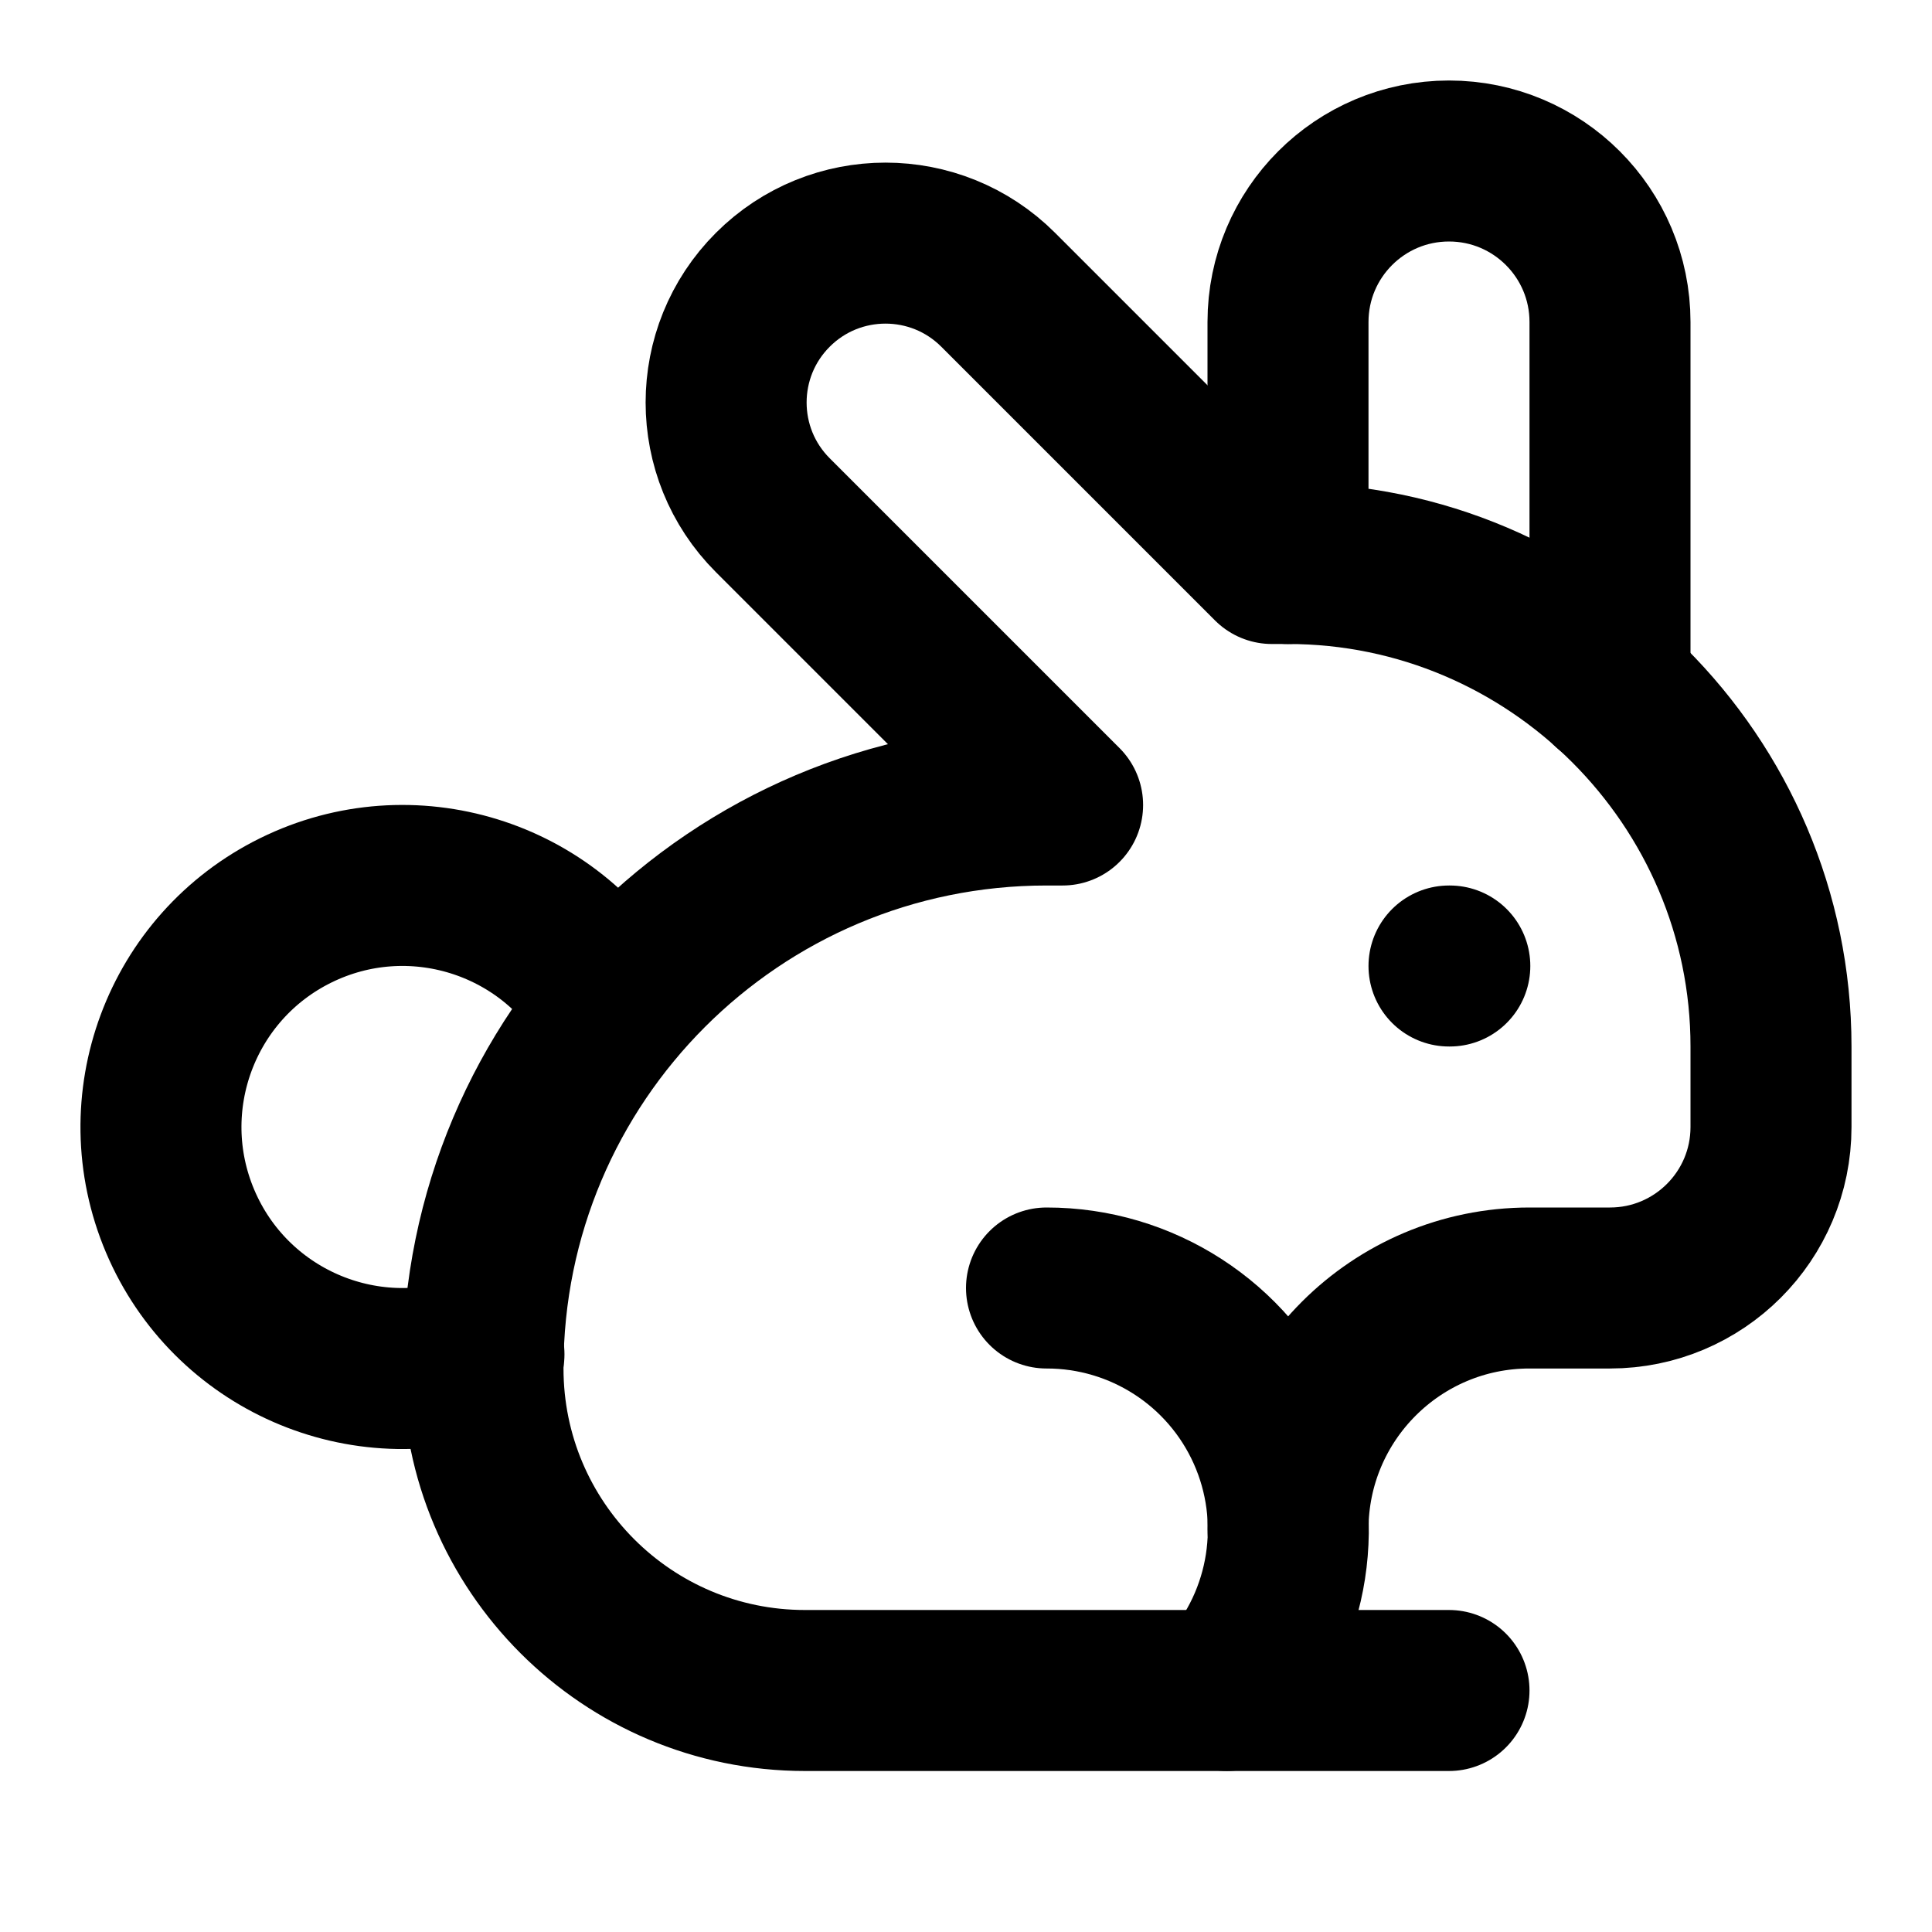
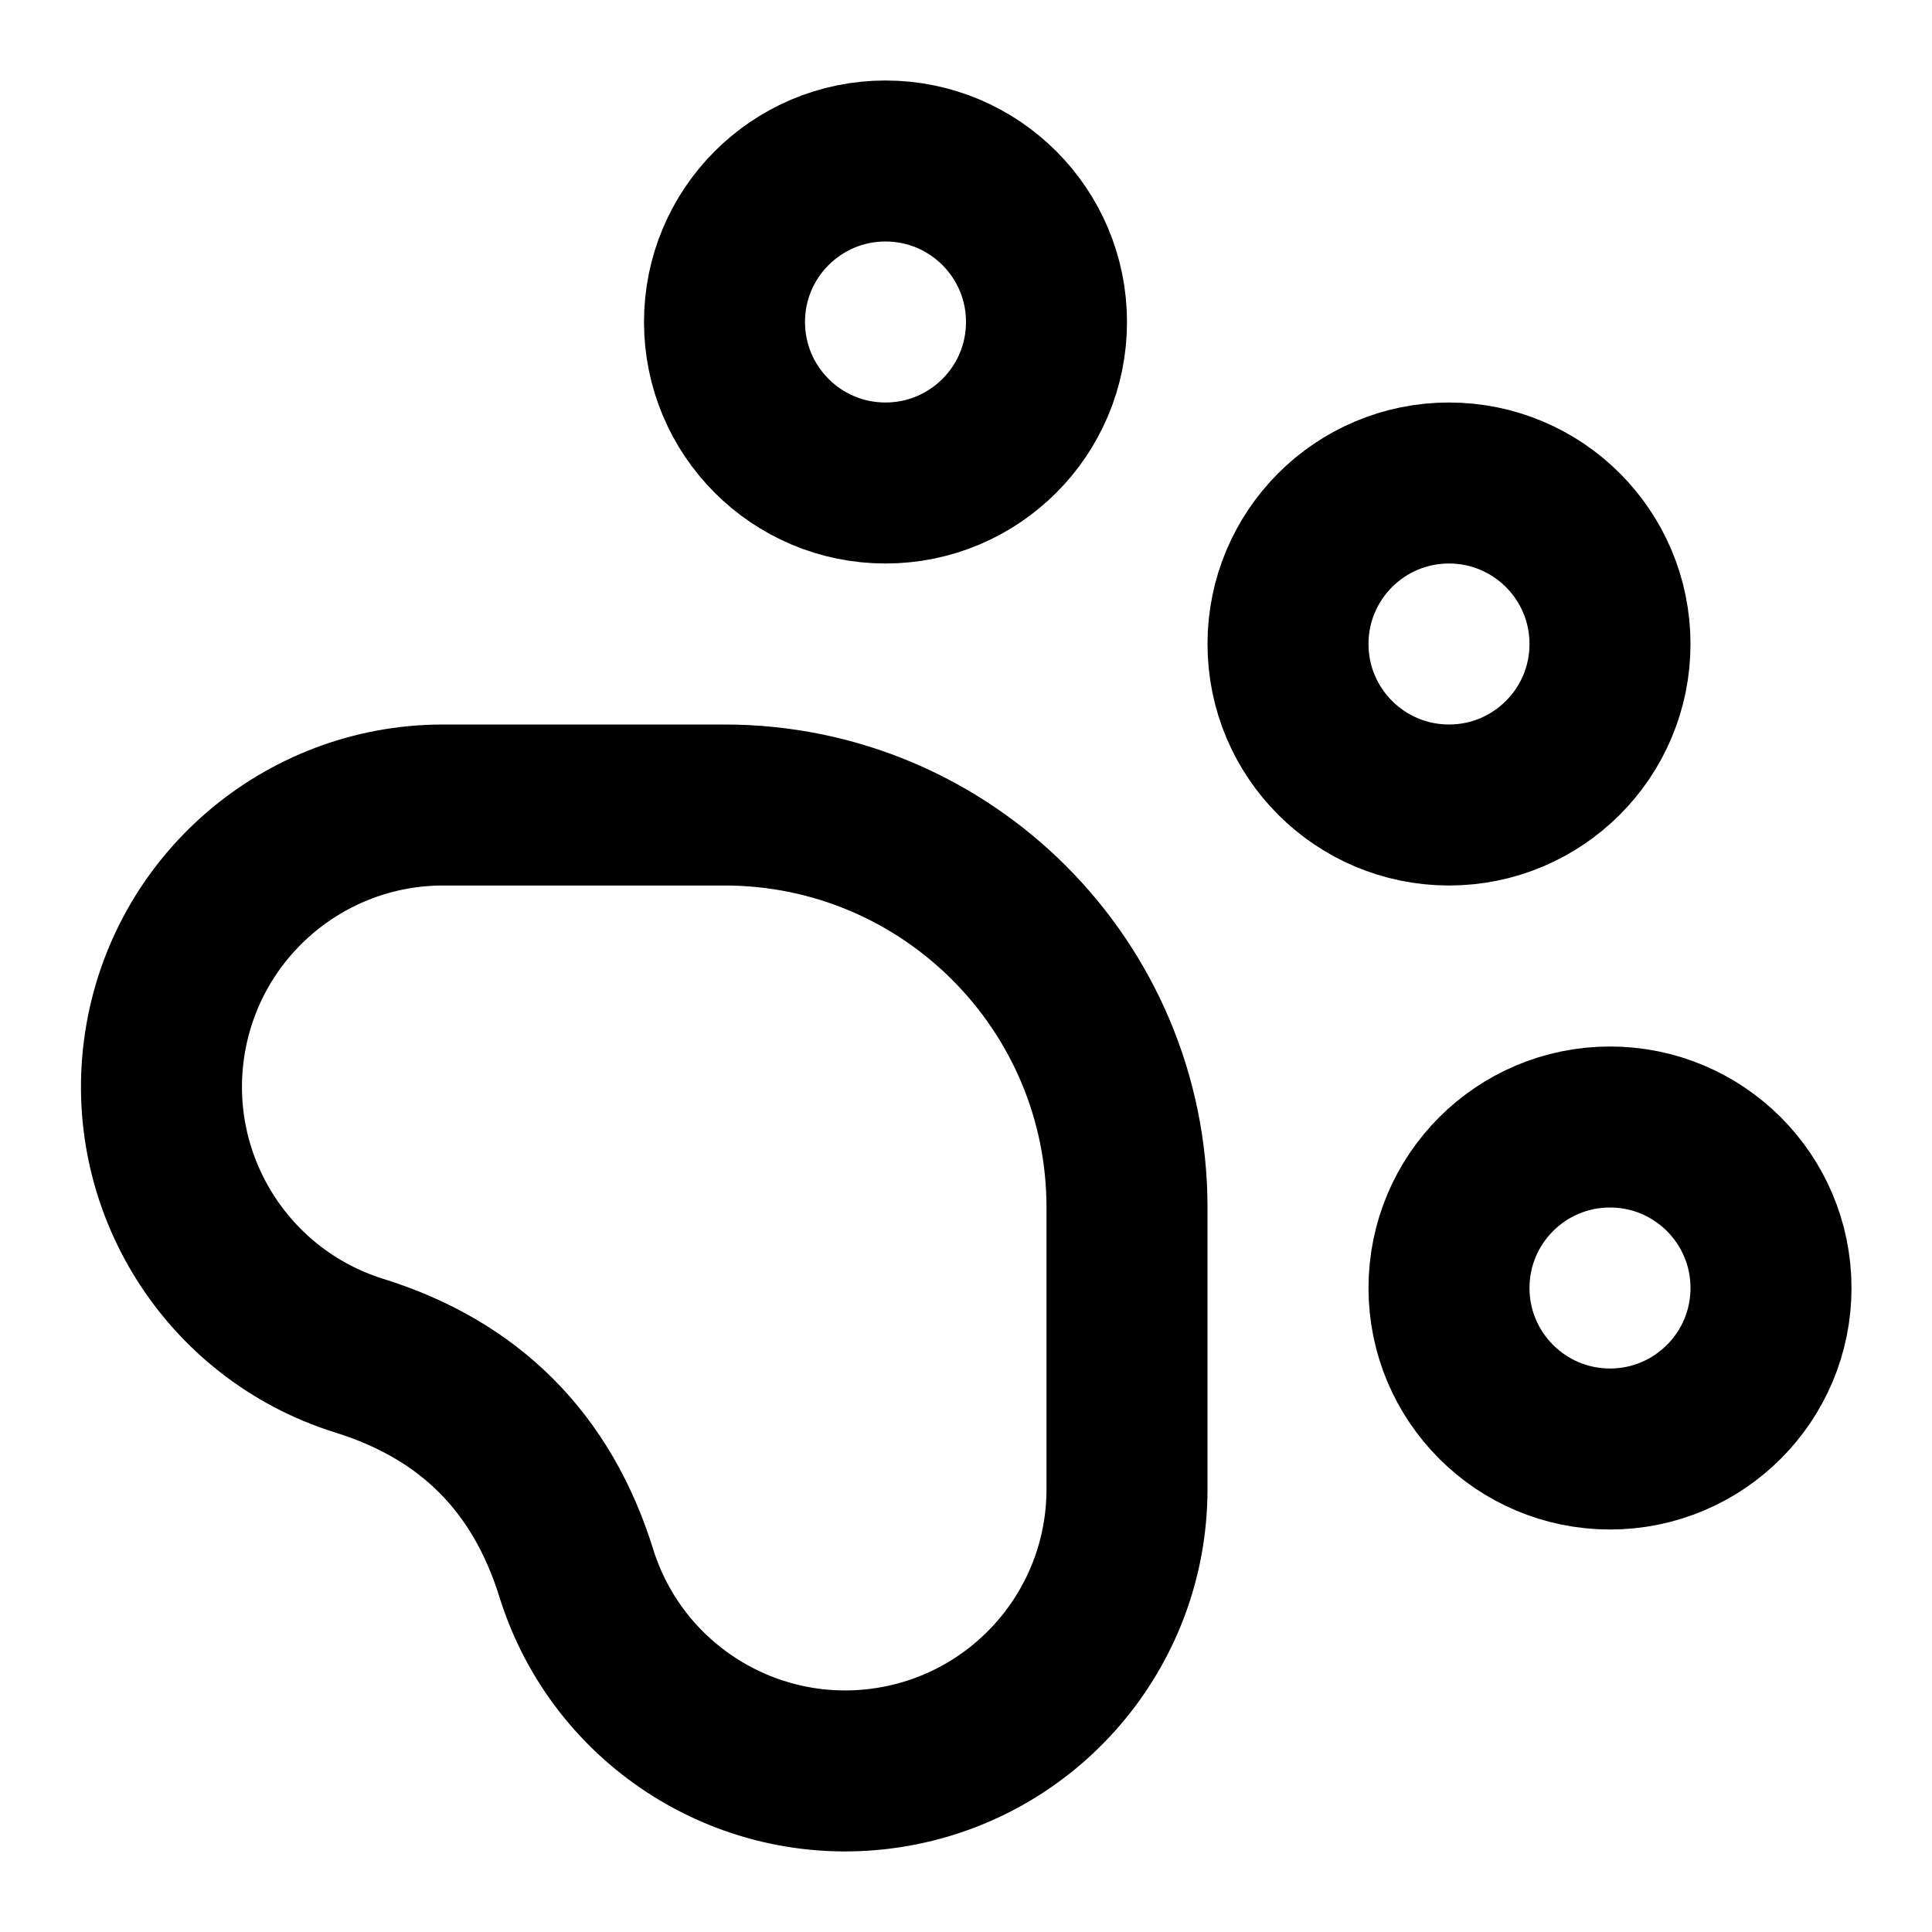
<svg xmlns="http://www.w3.org/2000/svg" width="24" height="24" viewBox="0 0 24 24" fill="none" stroke="currentColor" stroke-width="2" stroke-linecap="round" stroke-linejoin="round">
-   <path d="M13 16a3 3 0 0 1 2.24 5" />
-   <path d="M18 12h.01" />
-   <path d="M18 21h-8a4 4 0 0 1-4-4 7 7 0 0 1 7-7h.2L9.6 6.4a1 1 0 1 1 2.8-2.8L15.8 7h.2c3.3 0 6 2.7 6 6v1a2 2 0 0 1-2 2h-1a3 3 0 0 0-3 3" />
-   <path d="M20 8.54V4a2 2 0 1 0-4 0v3" />
-   <path d="M7.612 12.524a3 3 0 1 0-1.6 4.3" />
+   <circle cx="11" cy="4" r="2" />
+   <circle cx="18" cy="8" r="2" />
+   <circle cx="20" cy="16" r="2" />
+   <path d="M9 10a5 5 0 0 1 5 5v3.5a3.5 3.5 0 0 1-6.84 1.045Q6.52 17.48 4.46 16.84A3.5 3.5 0 0 1 5.5 10Z" />
</svg>
